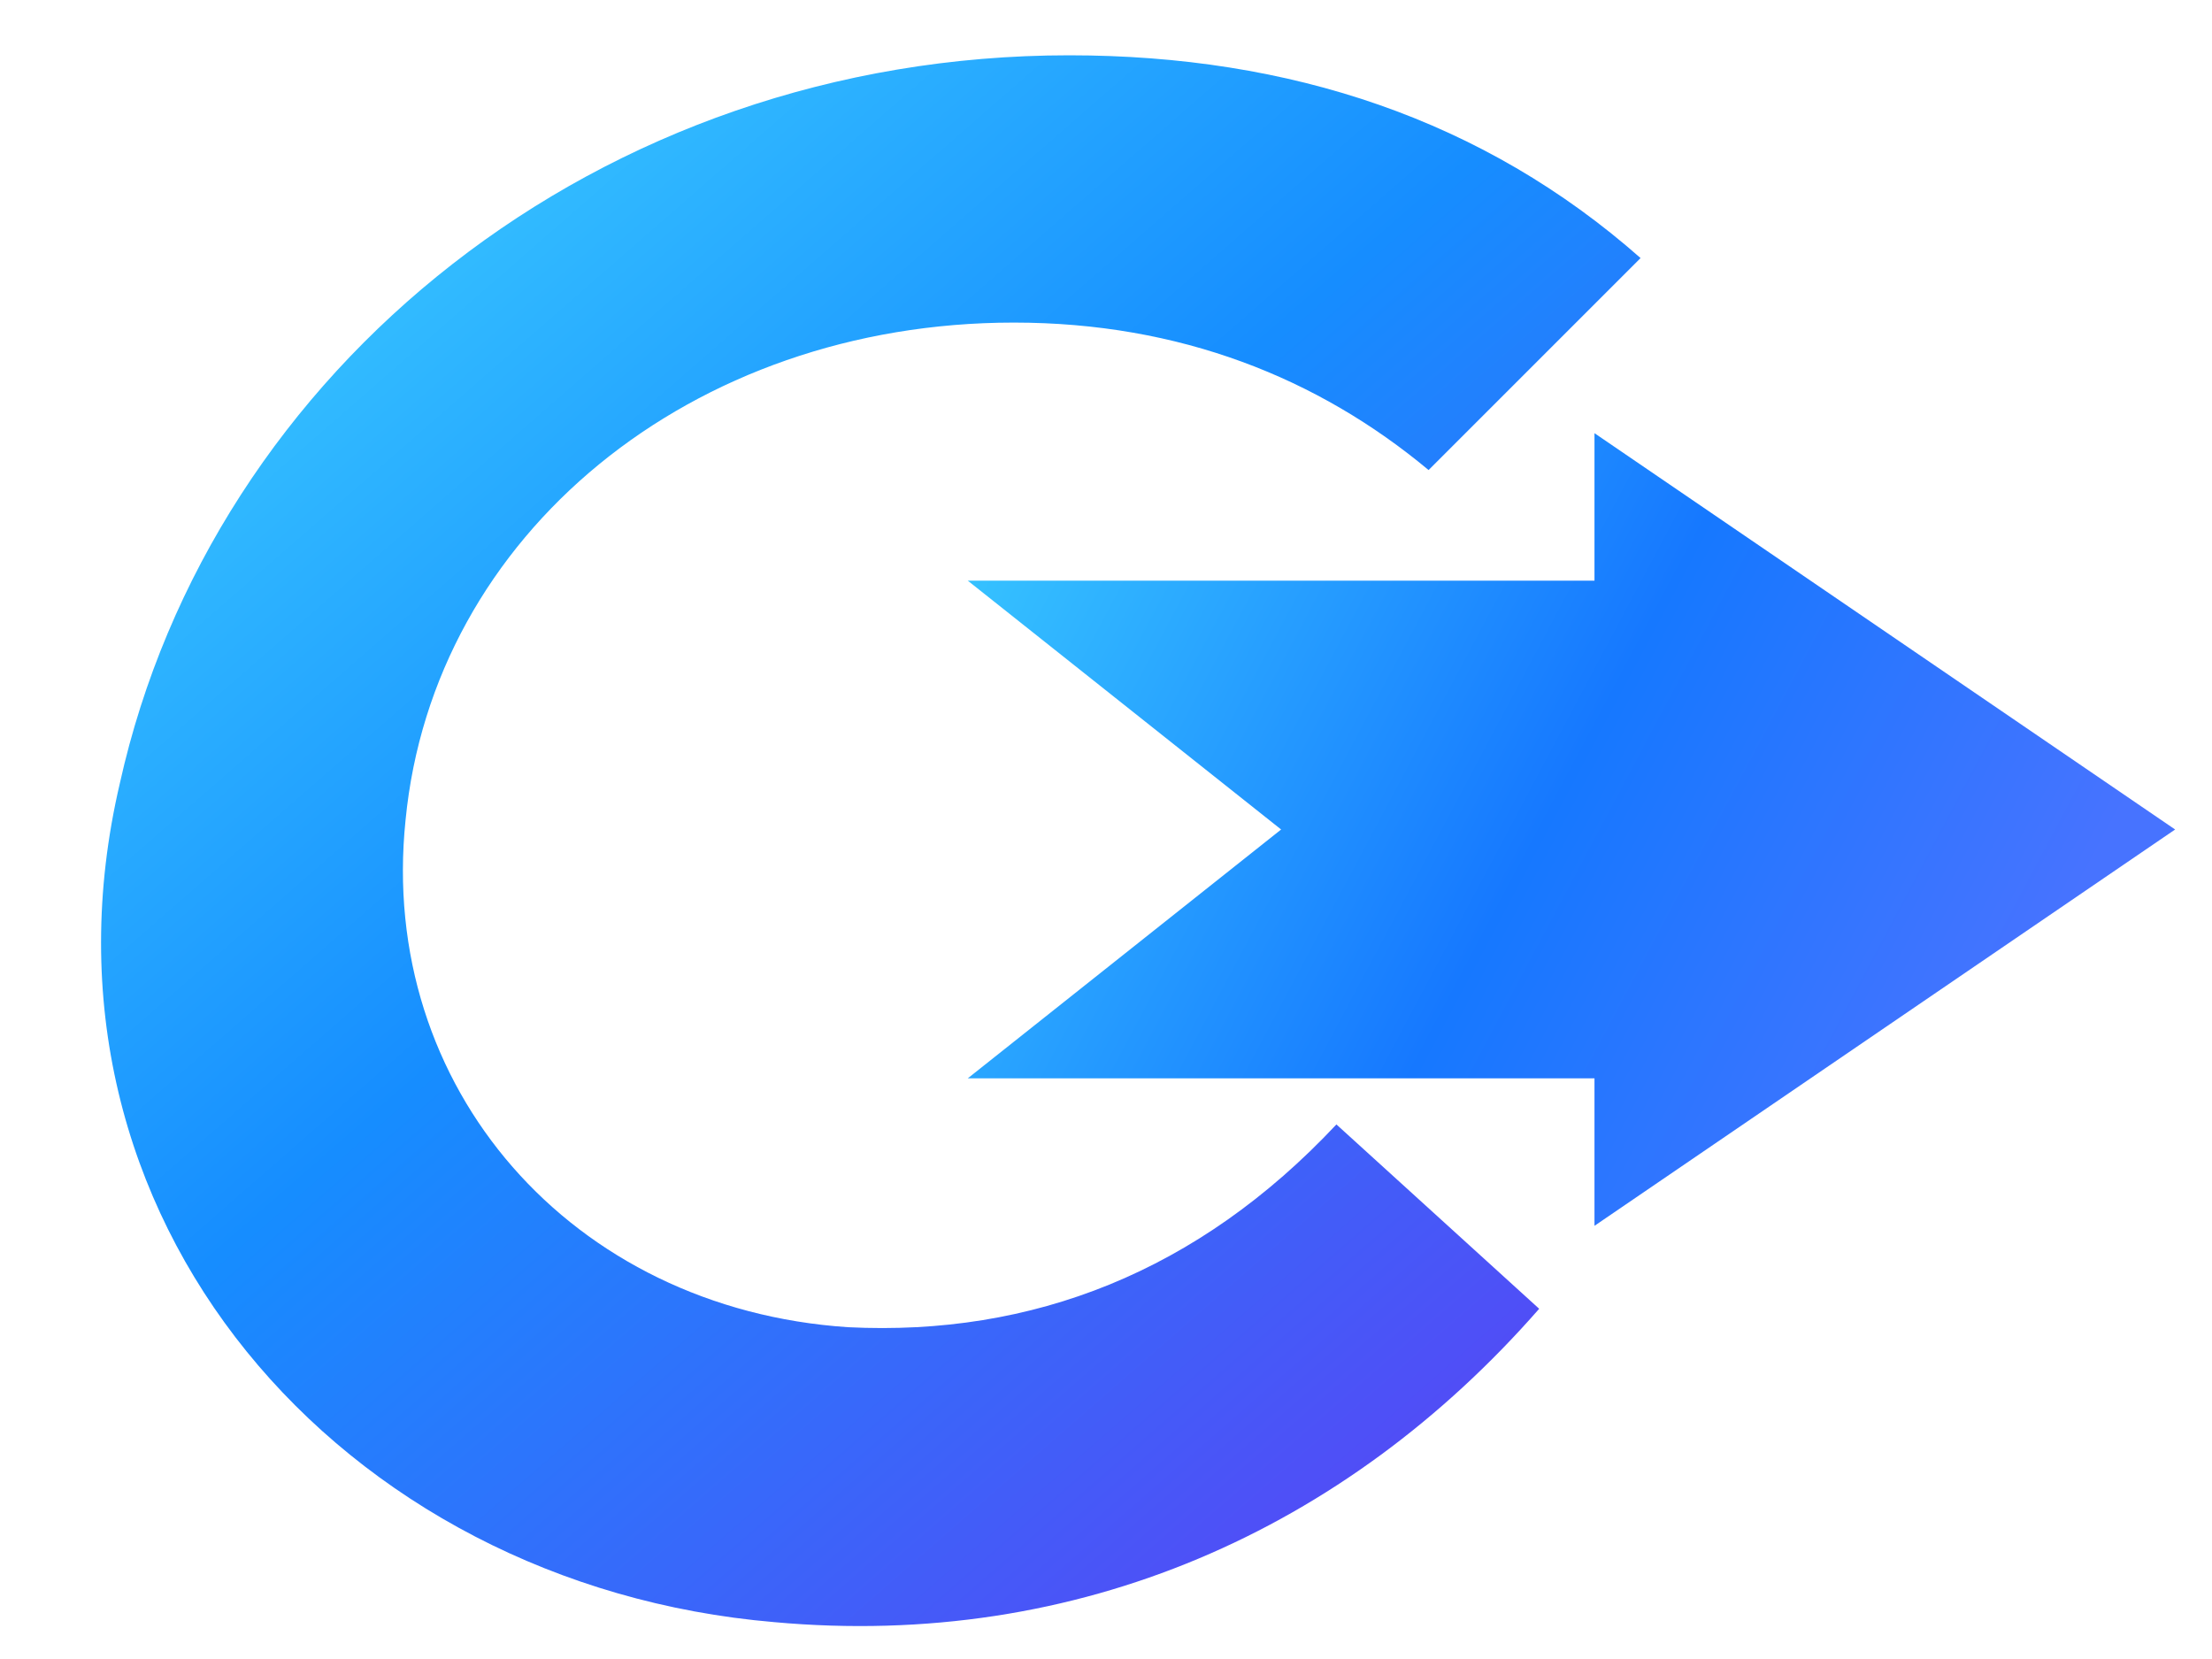
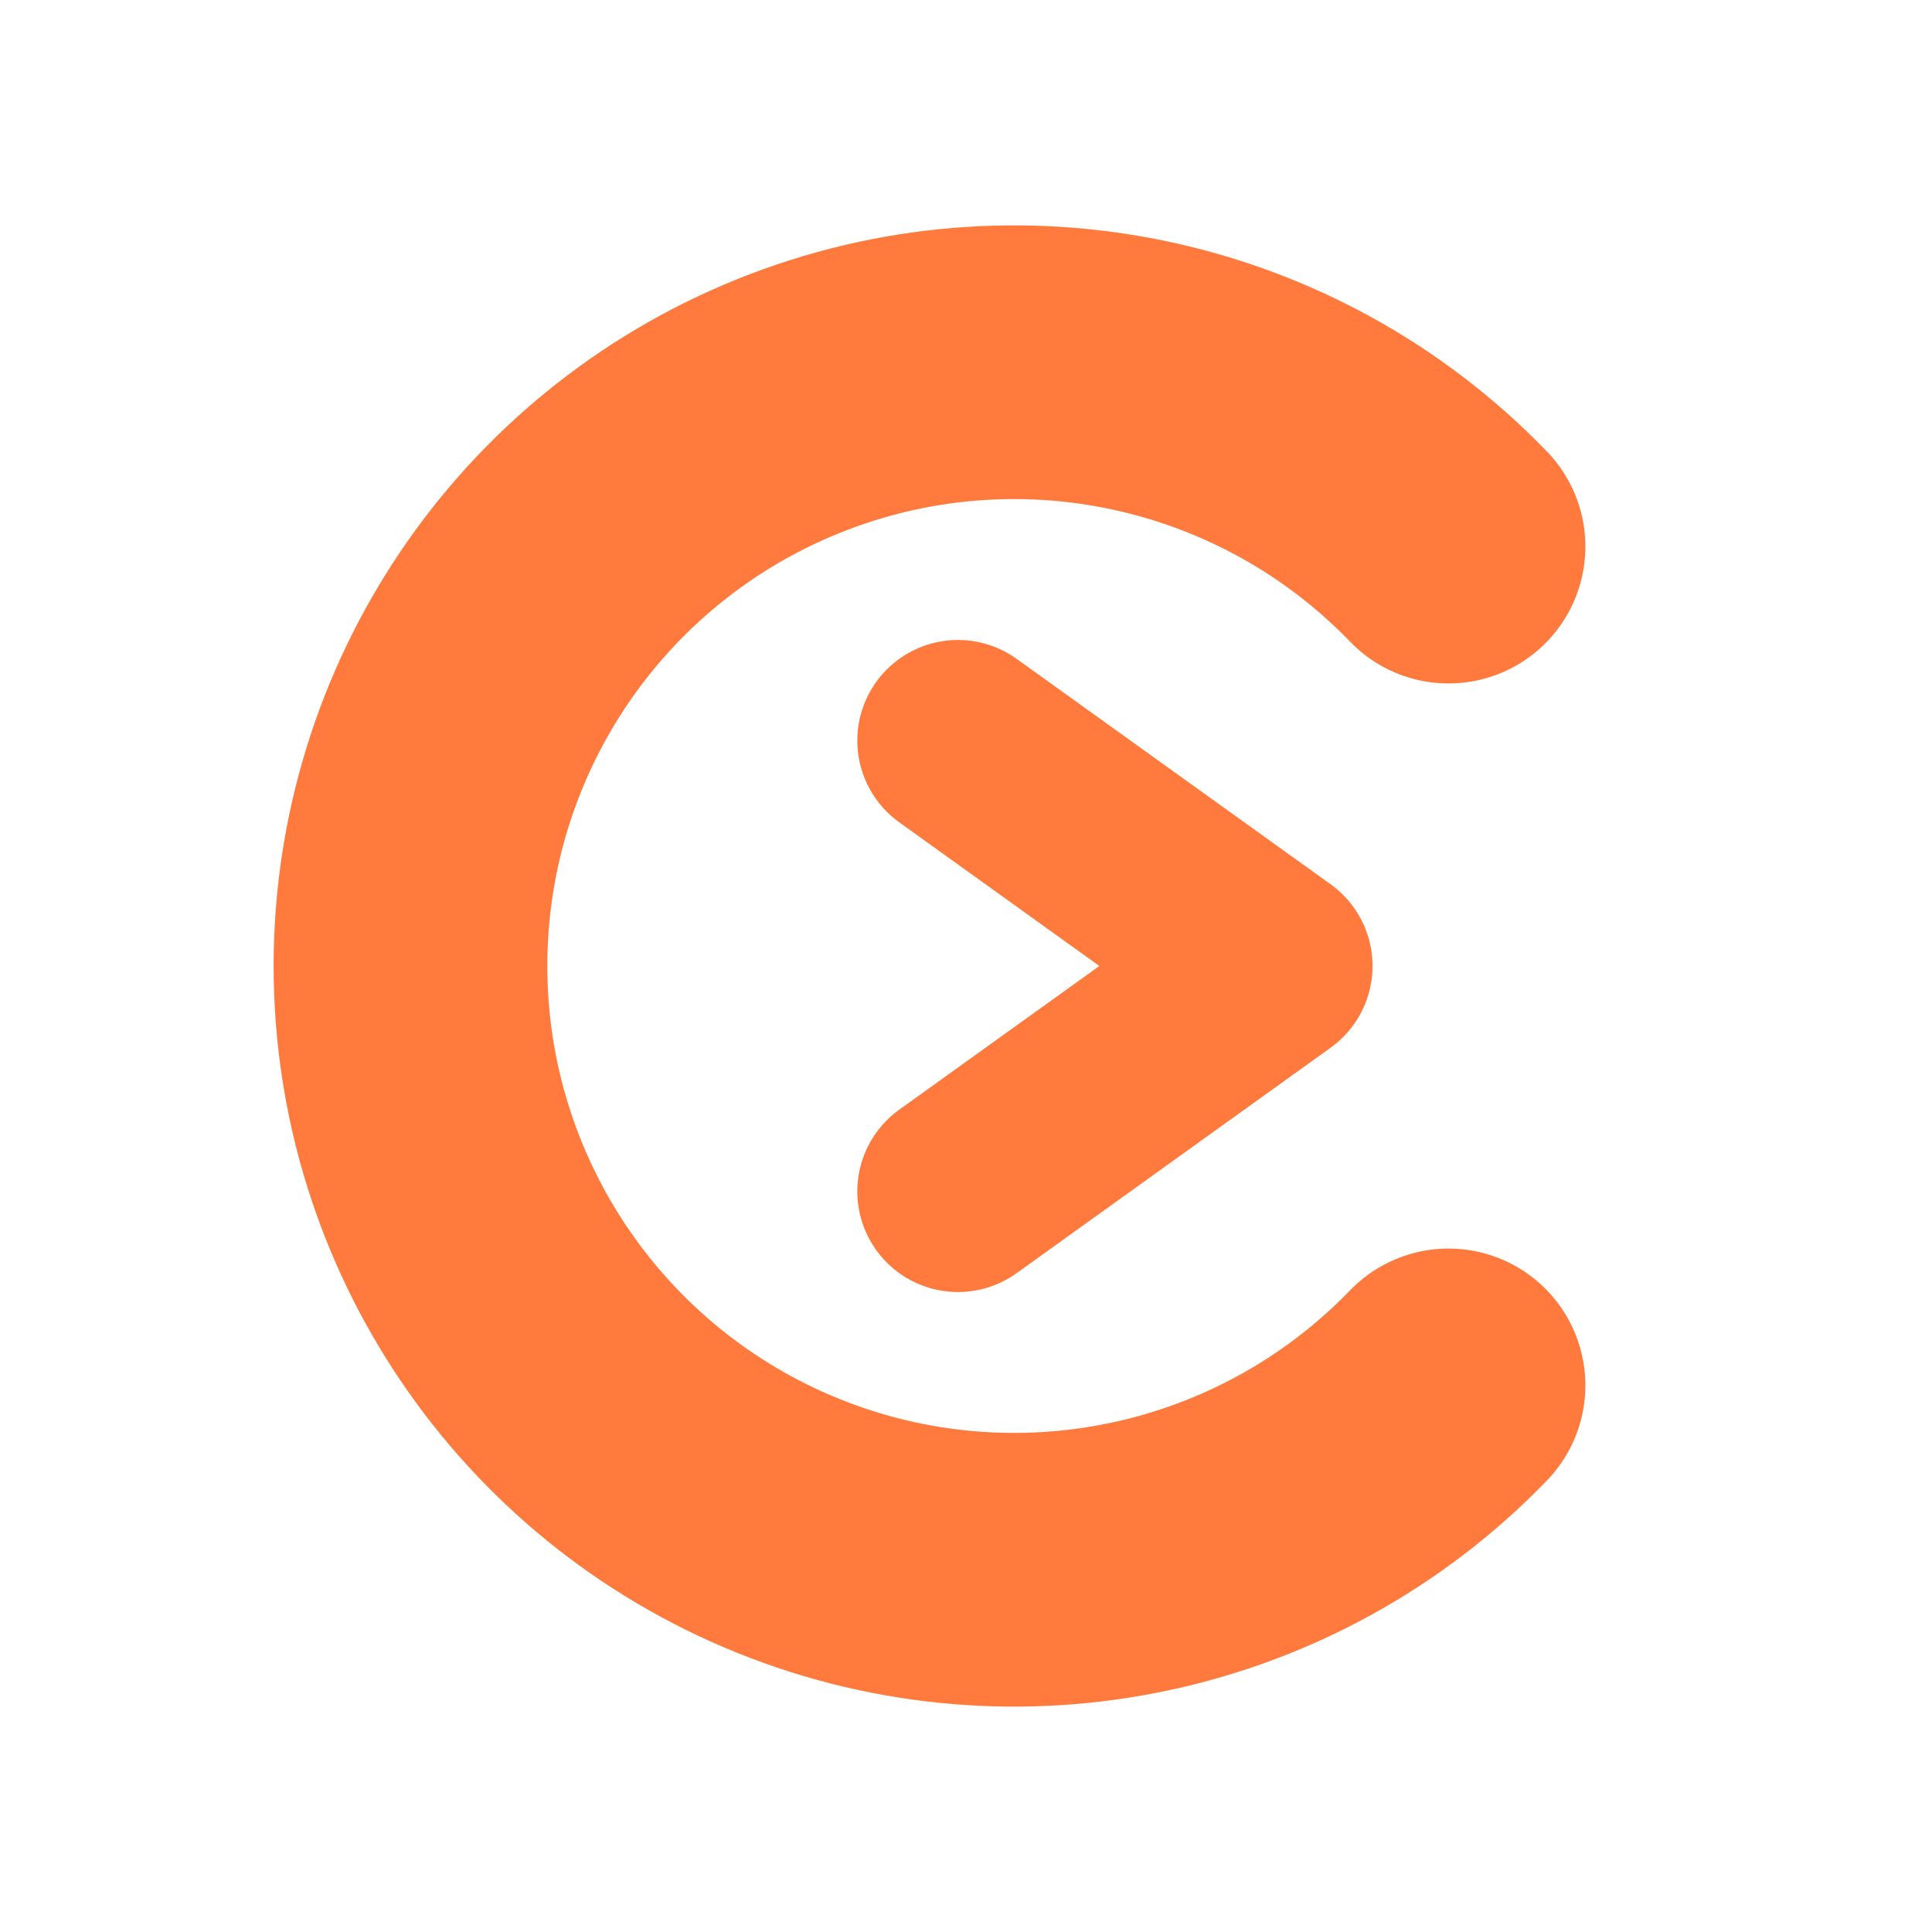
- <svg xmlns="http://www.w3.org/2000/svg" viewBox="0 0 240 180" width="960" height="720">
-   <defs>
-     <linearGradient id="chrono-c" x1="0" y1="0" x2="0.85" y2="1">
-       <stop offset="0" stop-color="#43d8ff" />
-       <stop offset="0.48" stop-color="#168dff" />
-       <stop offset="1" stop-color="#5944f5" />
-     </linearGradient>
-     <linearGradient id="chrono-arrow" x1="0" y1="0" x2="1" y2="0.35">
-       <stop offset="0" stop-color="#39caff" />
-       <stop offset="0.58" stop-color="#1678ff" />
-       <stop offset="1" stop-color="#4773ff" />
-     </linearGradient>
-   </defs>
-   <path fill="url(#chrono-c)" d="M178 28C161 13 140 6 116 6 65 6 23 40 13 85 2 132 37 172 84 176c33 3 62-10 83-34l-22-20c-15 16-33 23-53 22-30-2-51-26-48-55 3-31 31-54 66-54 18 0 33 6 45 16z" />
-   <path fill="url(#chrono-arrow)" d="M105 63h68V47l63 43-63 43v-16h-68l34-27z" />
+ <svg xmlns="http://www.w3.org/2000/svg" viewBox="0 0 120 120" width="480" height="480">
+   <g transform="translate(3 0)" fill="none" stroke="#FF7A3C" stroke-linecap="round" stroke-linejoin="round">
+     <path d="M86.97 33.95A37.5 37.5 0 1 0 86.97 86.05" stroke-width="17" />
+     <path d="M56.5 46L76 60L56.5 74" stroke-width="12.5" />
+   </g>
</svg>
